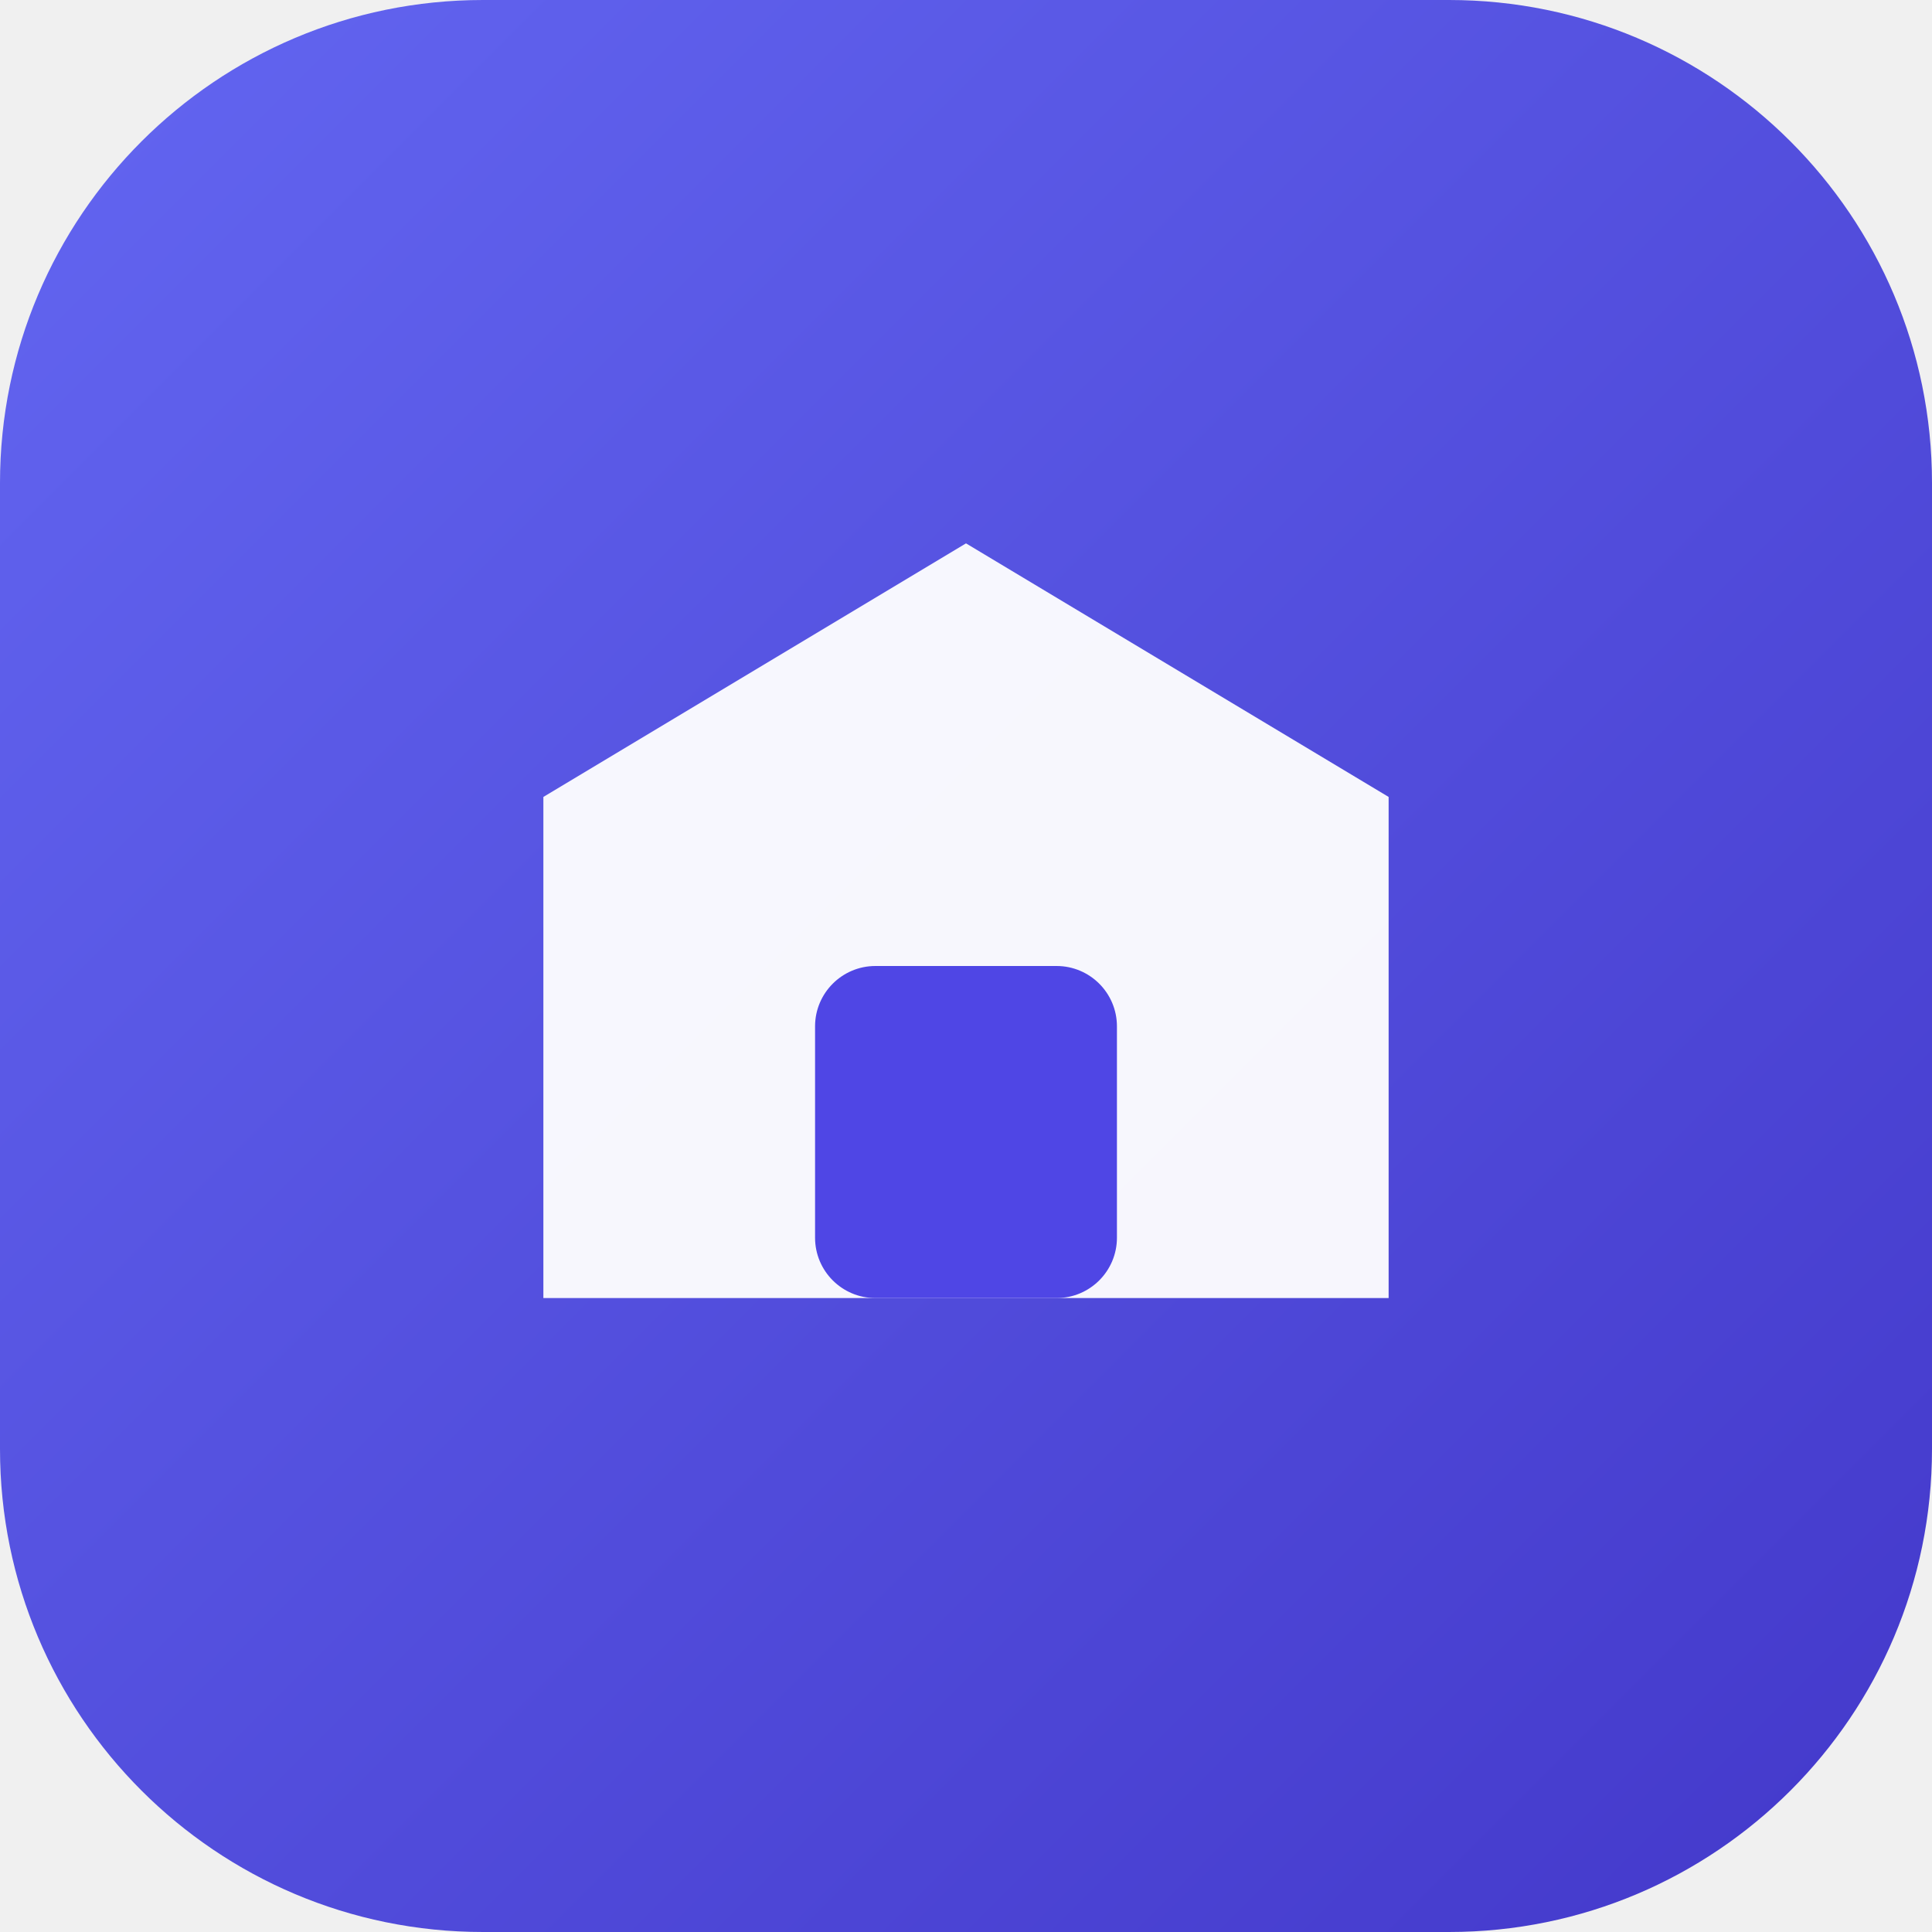
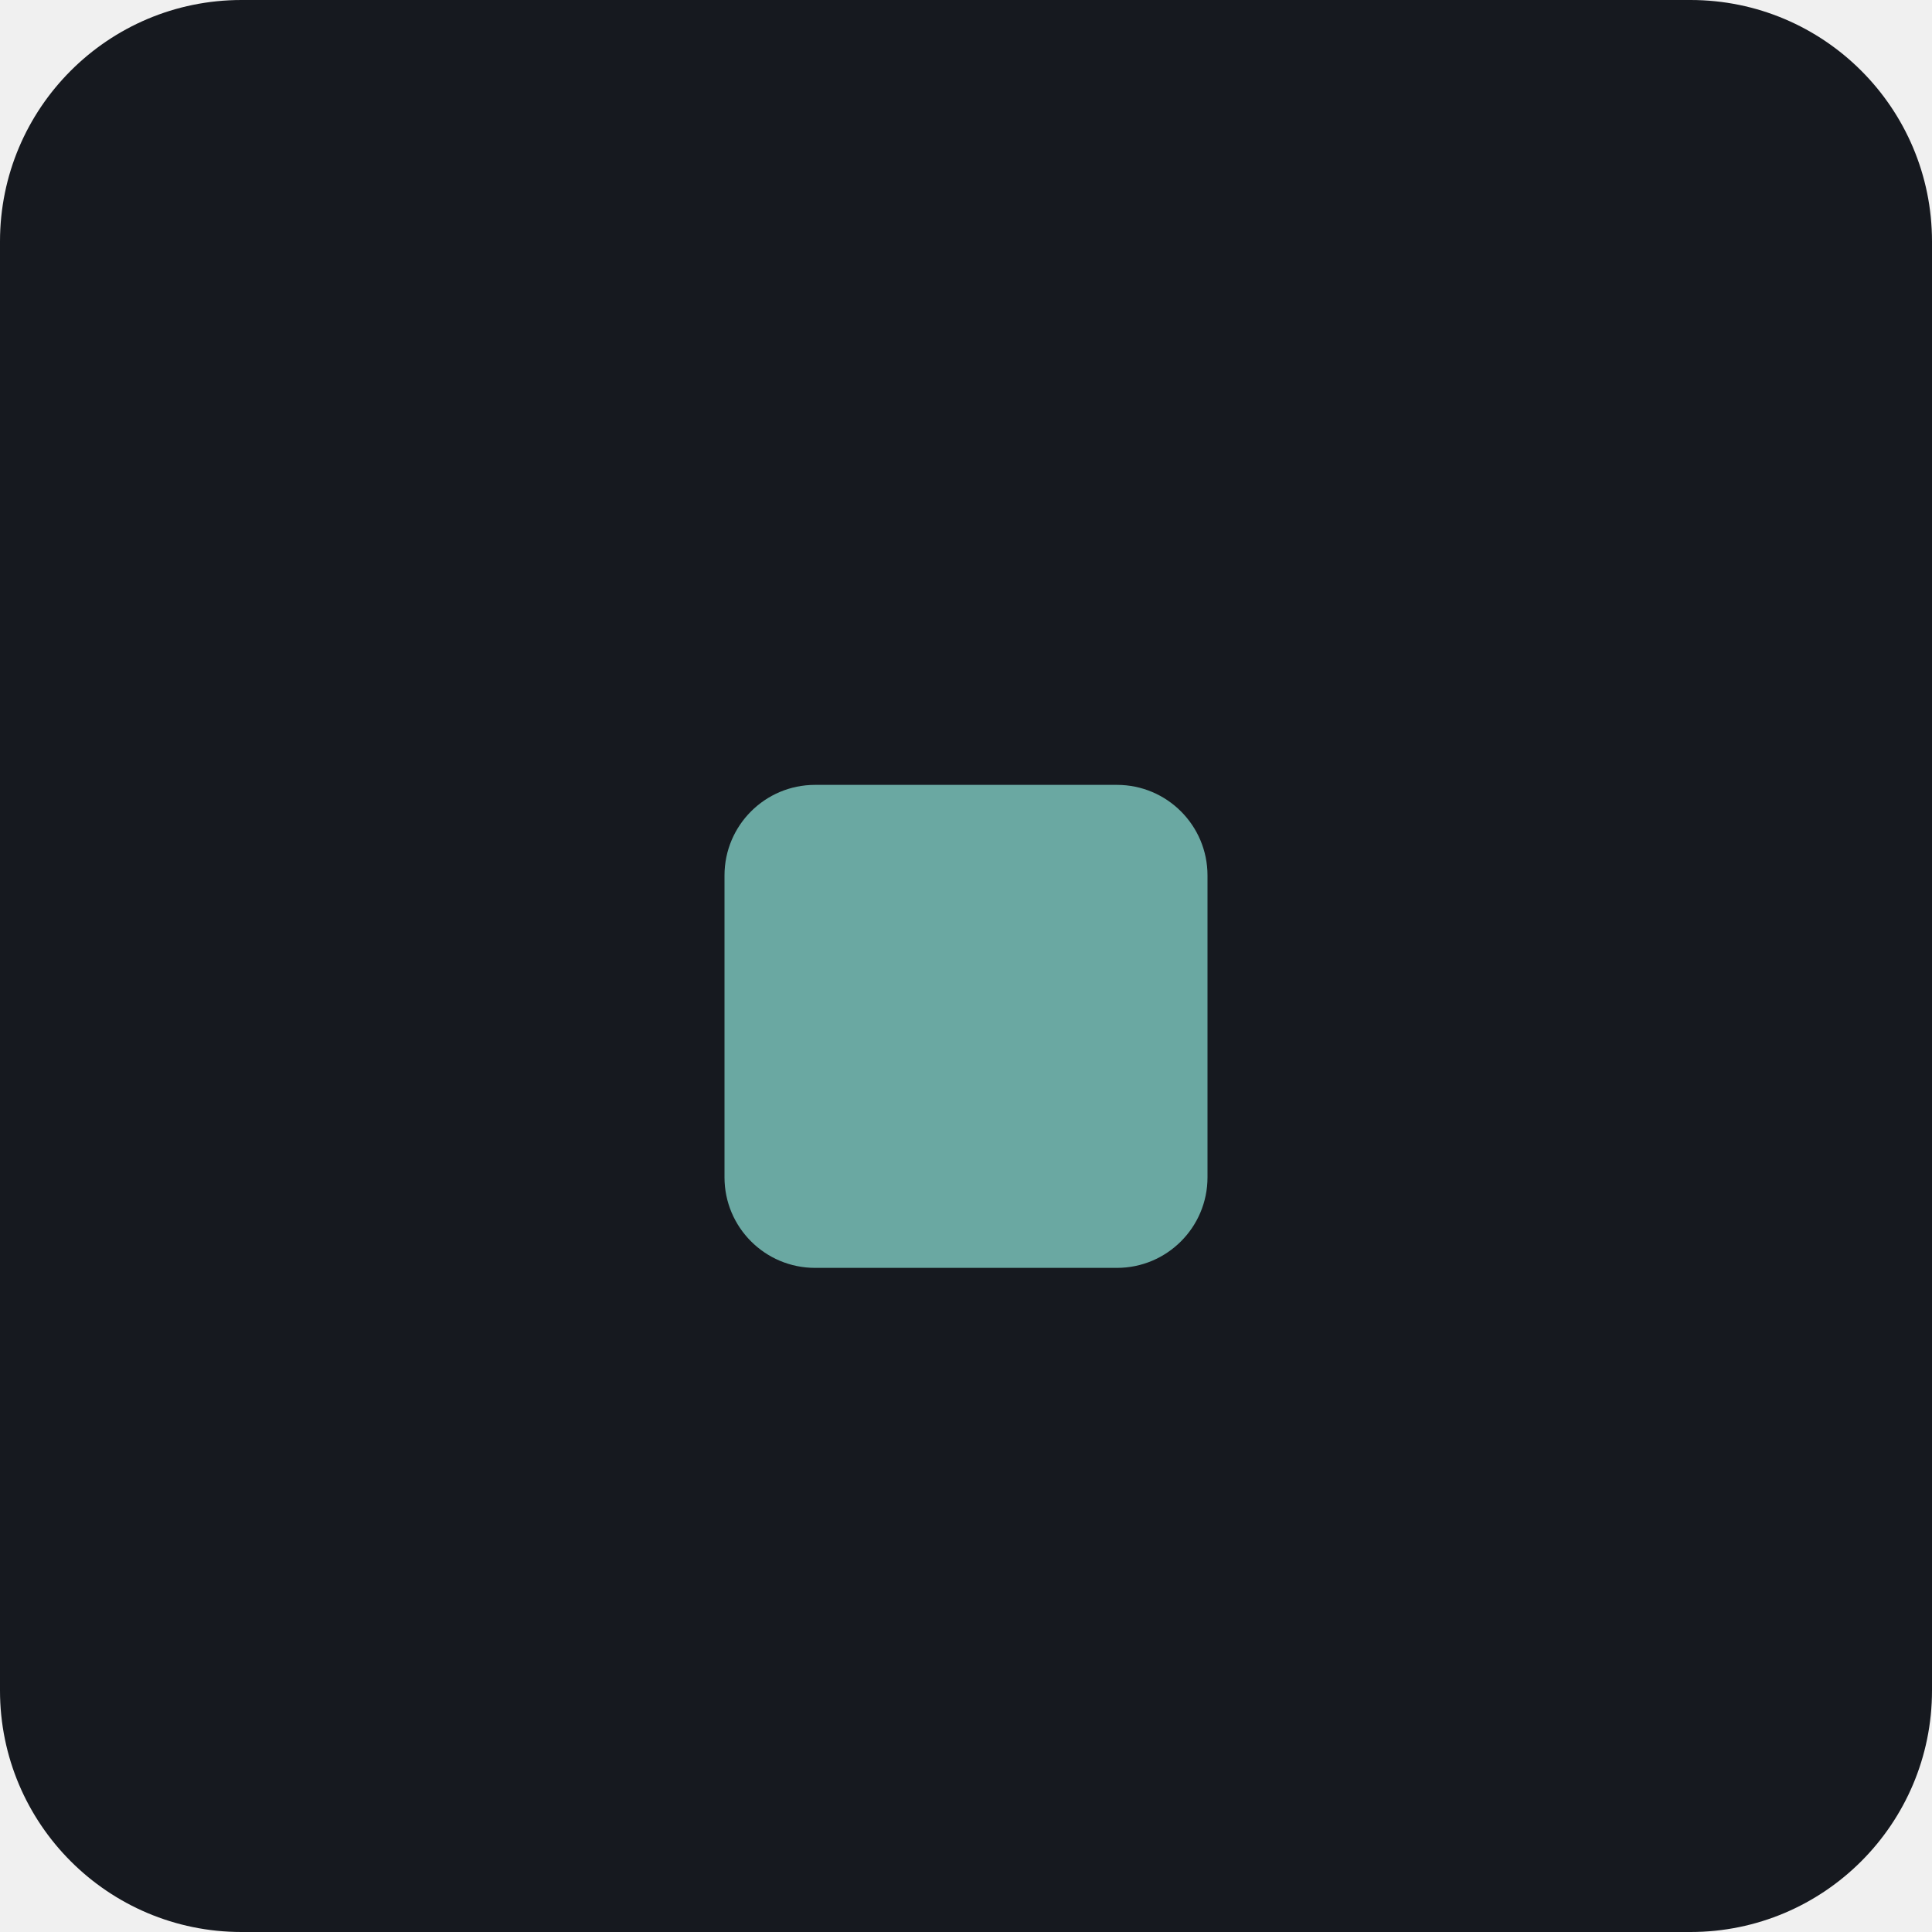
<svg xmlns="http://www.w3.org/2000/svg" viewBox="0 0 32 32" fill="none">
-   <defs>
-     <linearGradient id="g" x1="0" y1="0" x2="32" y2="32" gradientUnits="userSpaceOnUse">
-       <stop stop-color="#6366f1" />
-       <stop offset="1" stop-color="#4338ca" />
-     </linearGradient>
-   </defs>
-   <rect width="32" height="32" rx="8" fill="url(#g)" />
-   <path d="M9 21.5V13.2L16 9l7 4.2v8.3H9z" fill="white" fill-opacity="0.95" />
-   <rect x="13.5" y="16" width="5" height="5.5" rx="1" fill="#4f46e5" />
+   <rect width="32" height="32" rx="4" fill="#16191f" />
+   <rect x="12" y="13" width="8" height="8" rx="1.5" fill="#6aa8a2" />
</svg>
